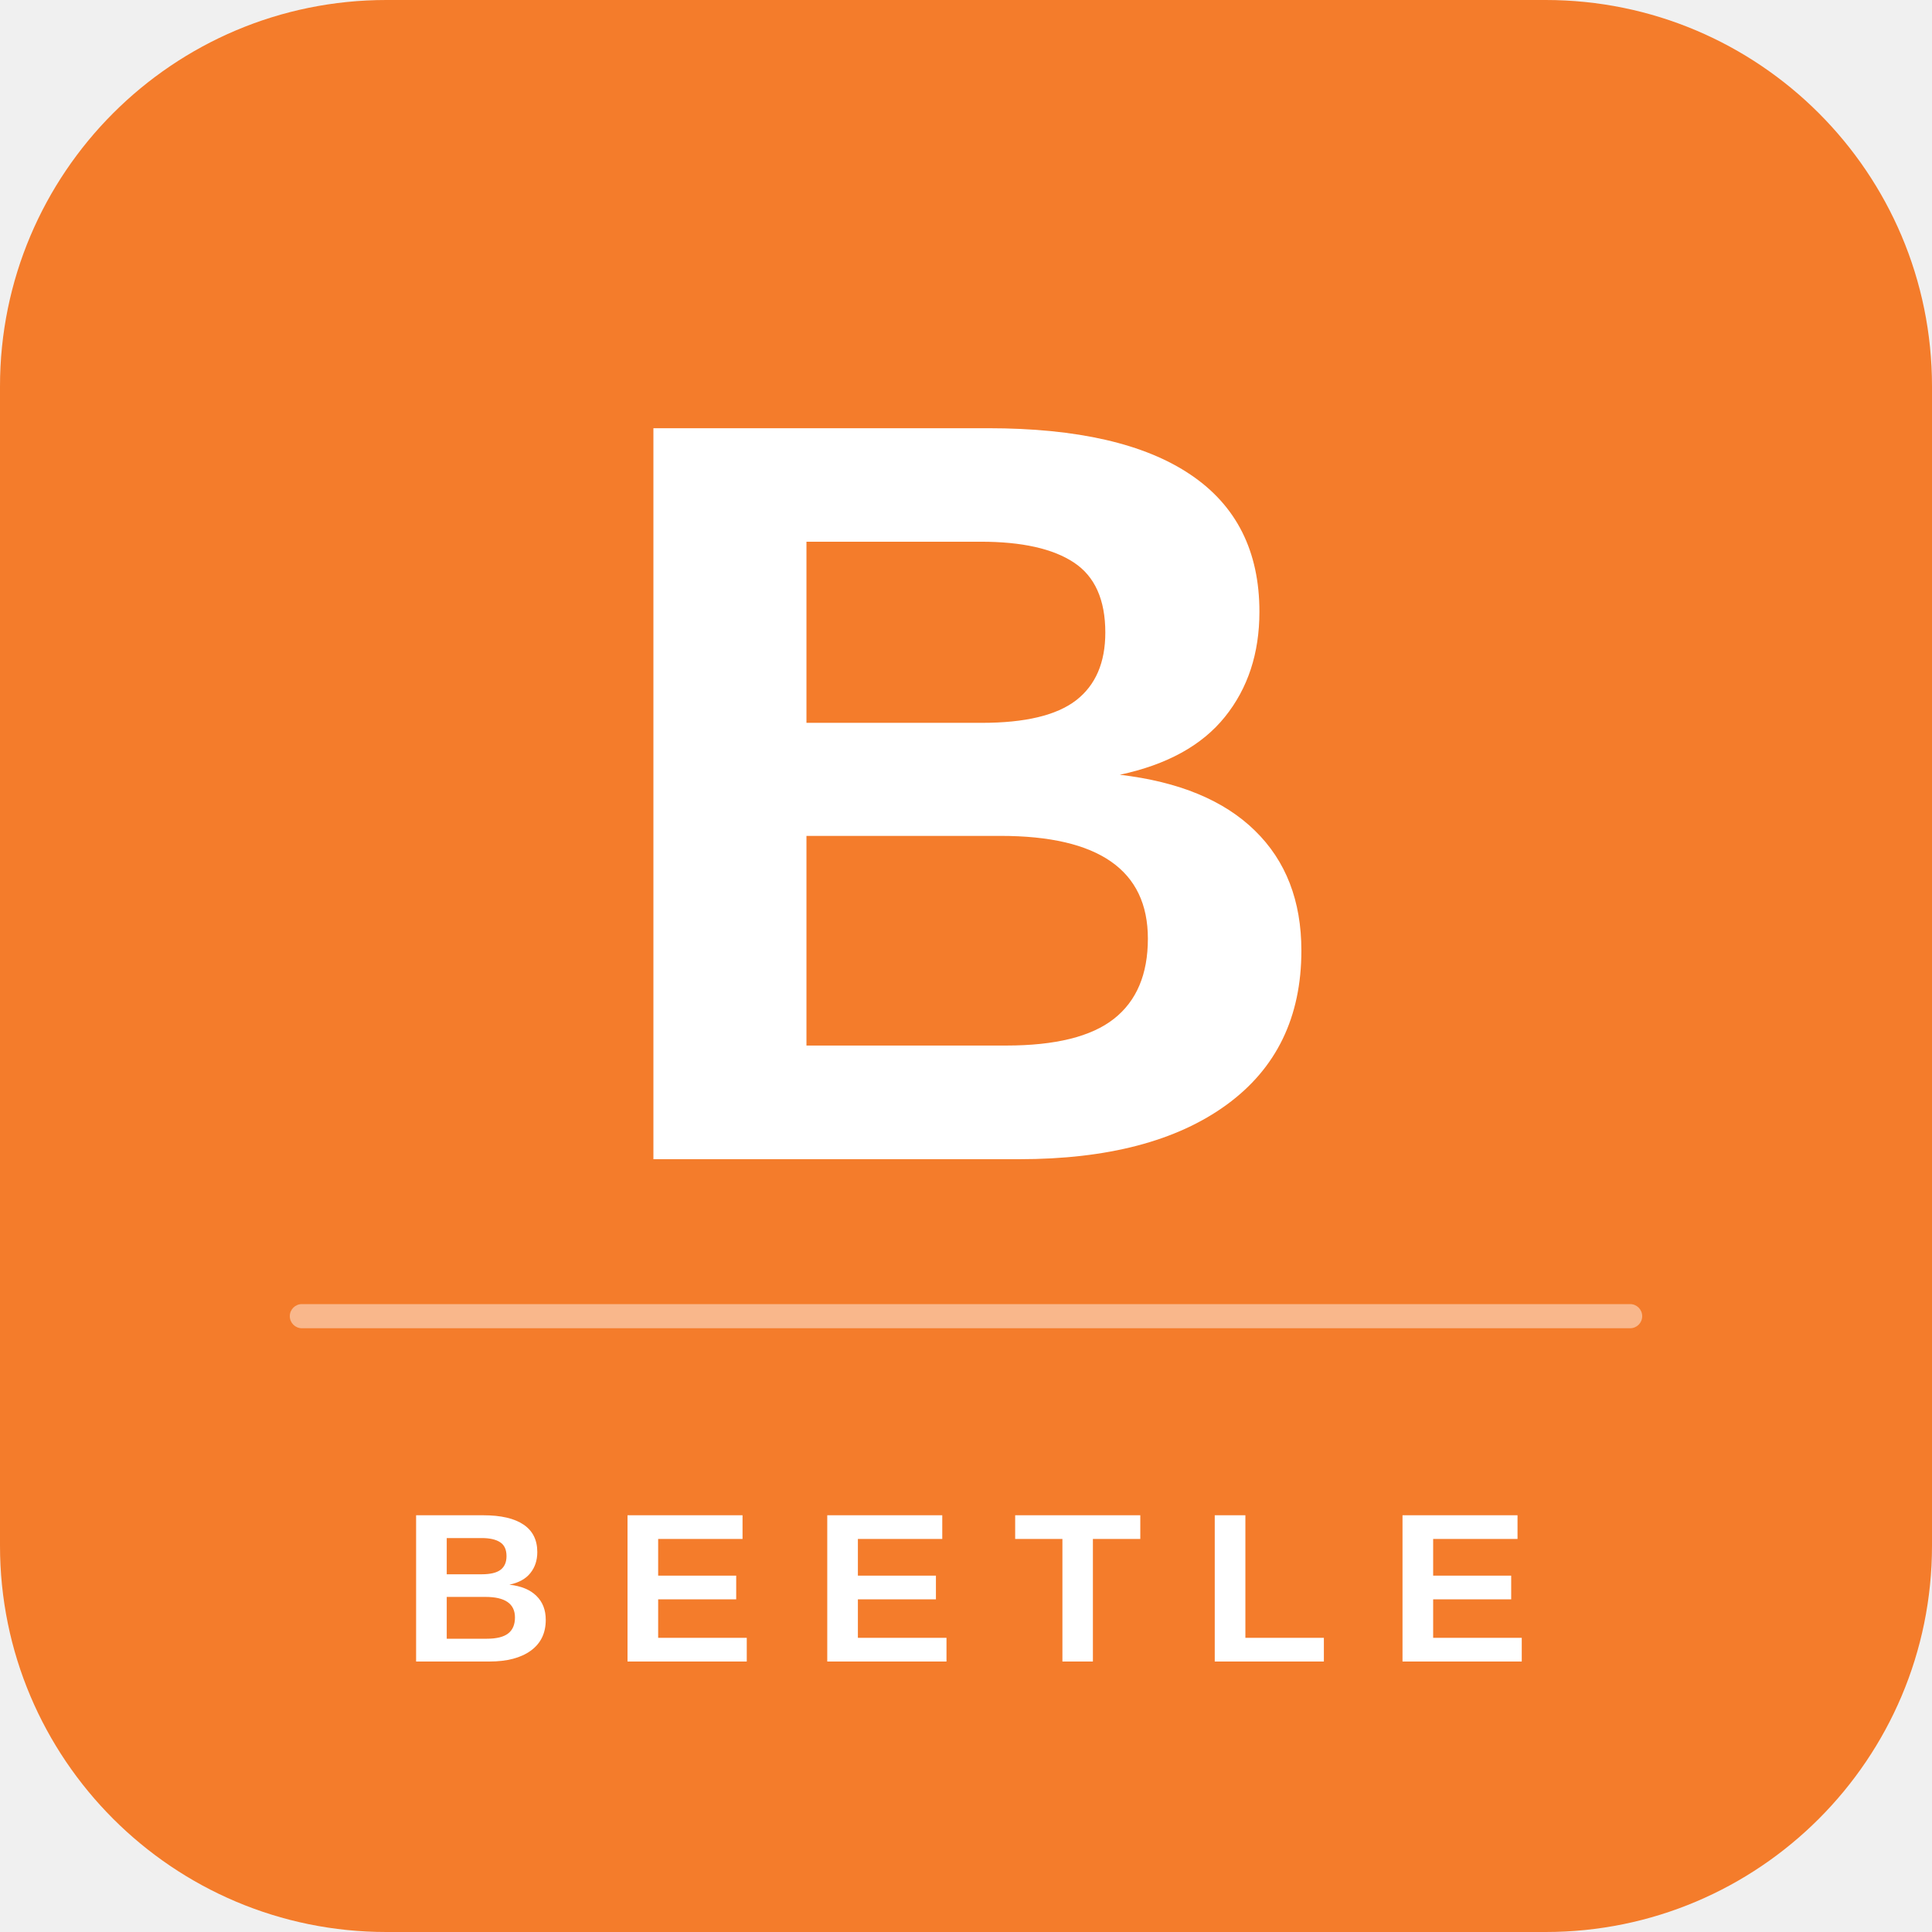
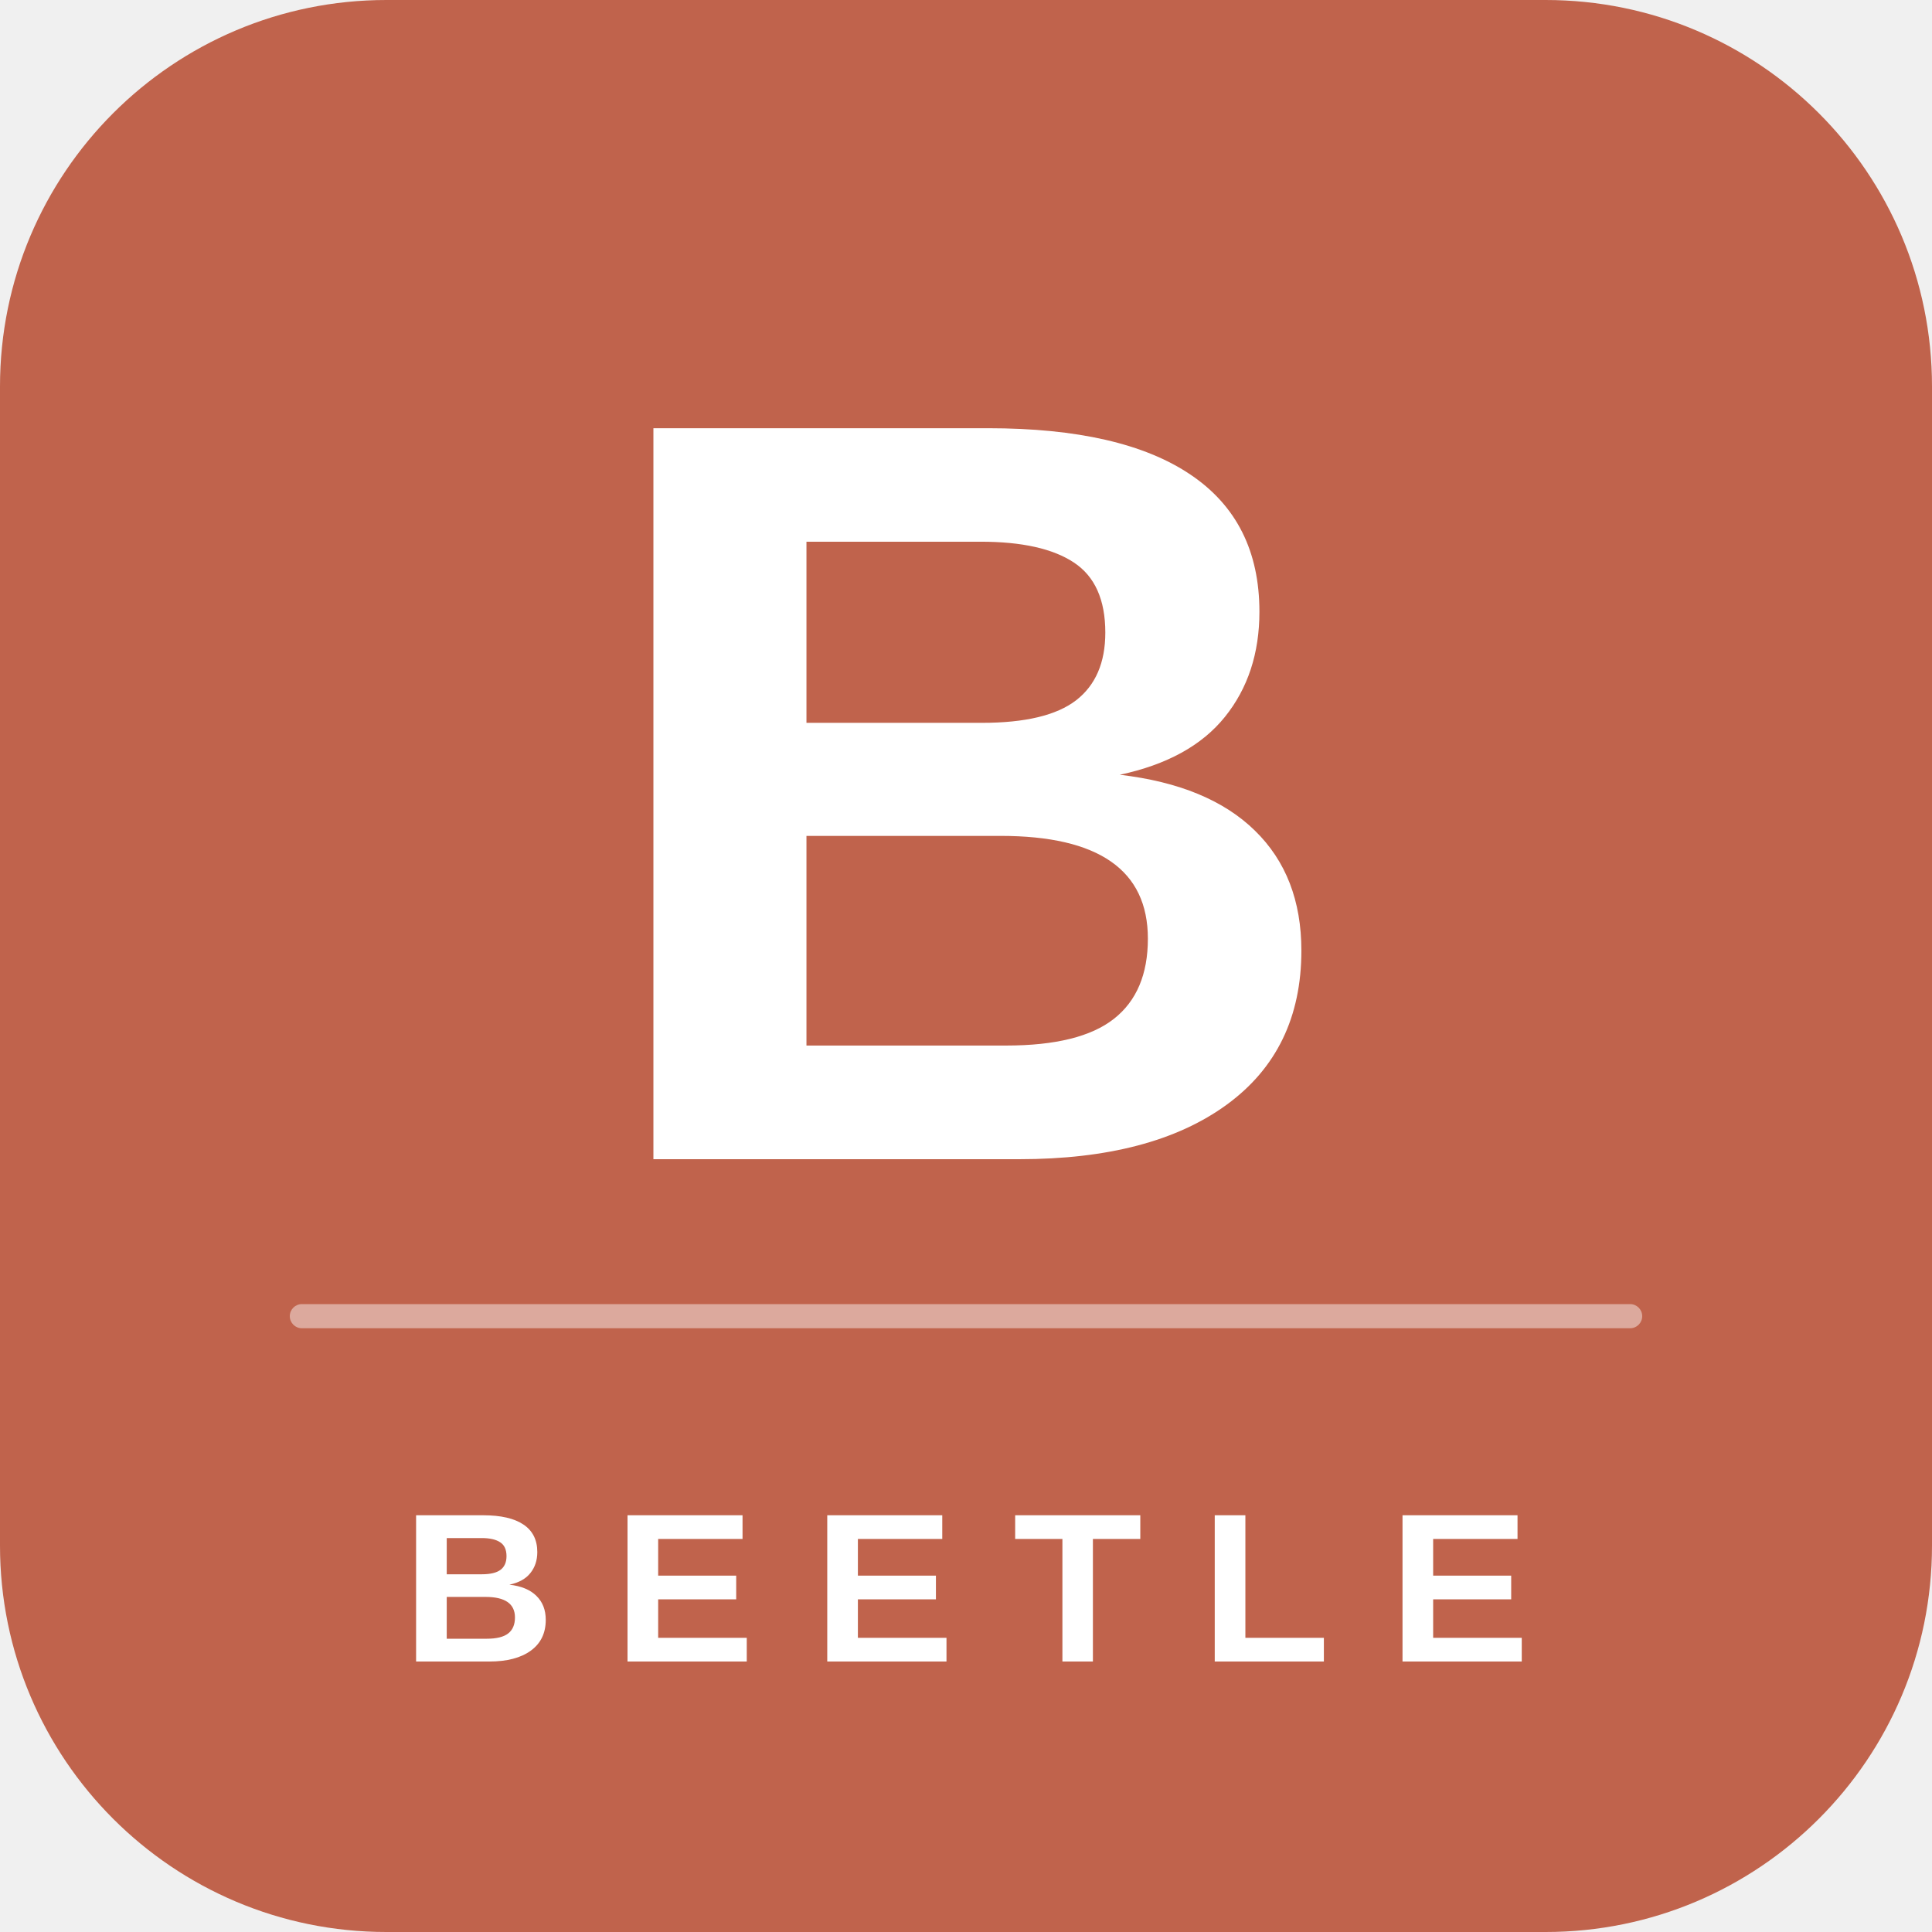
<svg xmlns="http://www.w3.org/2000/svg" viewBox="0 0 200 200" width="200" height="200">
-   <rect width="200" height="200" rx="40" fill="#F47C2B" />
+   <rect width="200" height="200" rx="40" fill="#C0634C" />
  <text x="100" y="120" text-anchor="middle" font-family="'Arial Black', Arial, sans-serif" font-size="110" font-weight="900" fill="white">B</text>
  <rect x="30" y="135" width="140" height="2.5" rx="1.25" fill="white" opacity="0.45" />
  <text x="100" y="172" text-anchor="middle" font-family="'Arial Black', Arial, sans-serif" font-size="22" font-weight="900" fill="white" letter-spacing="6">BEETLE</text>
</svg>
